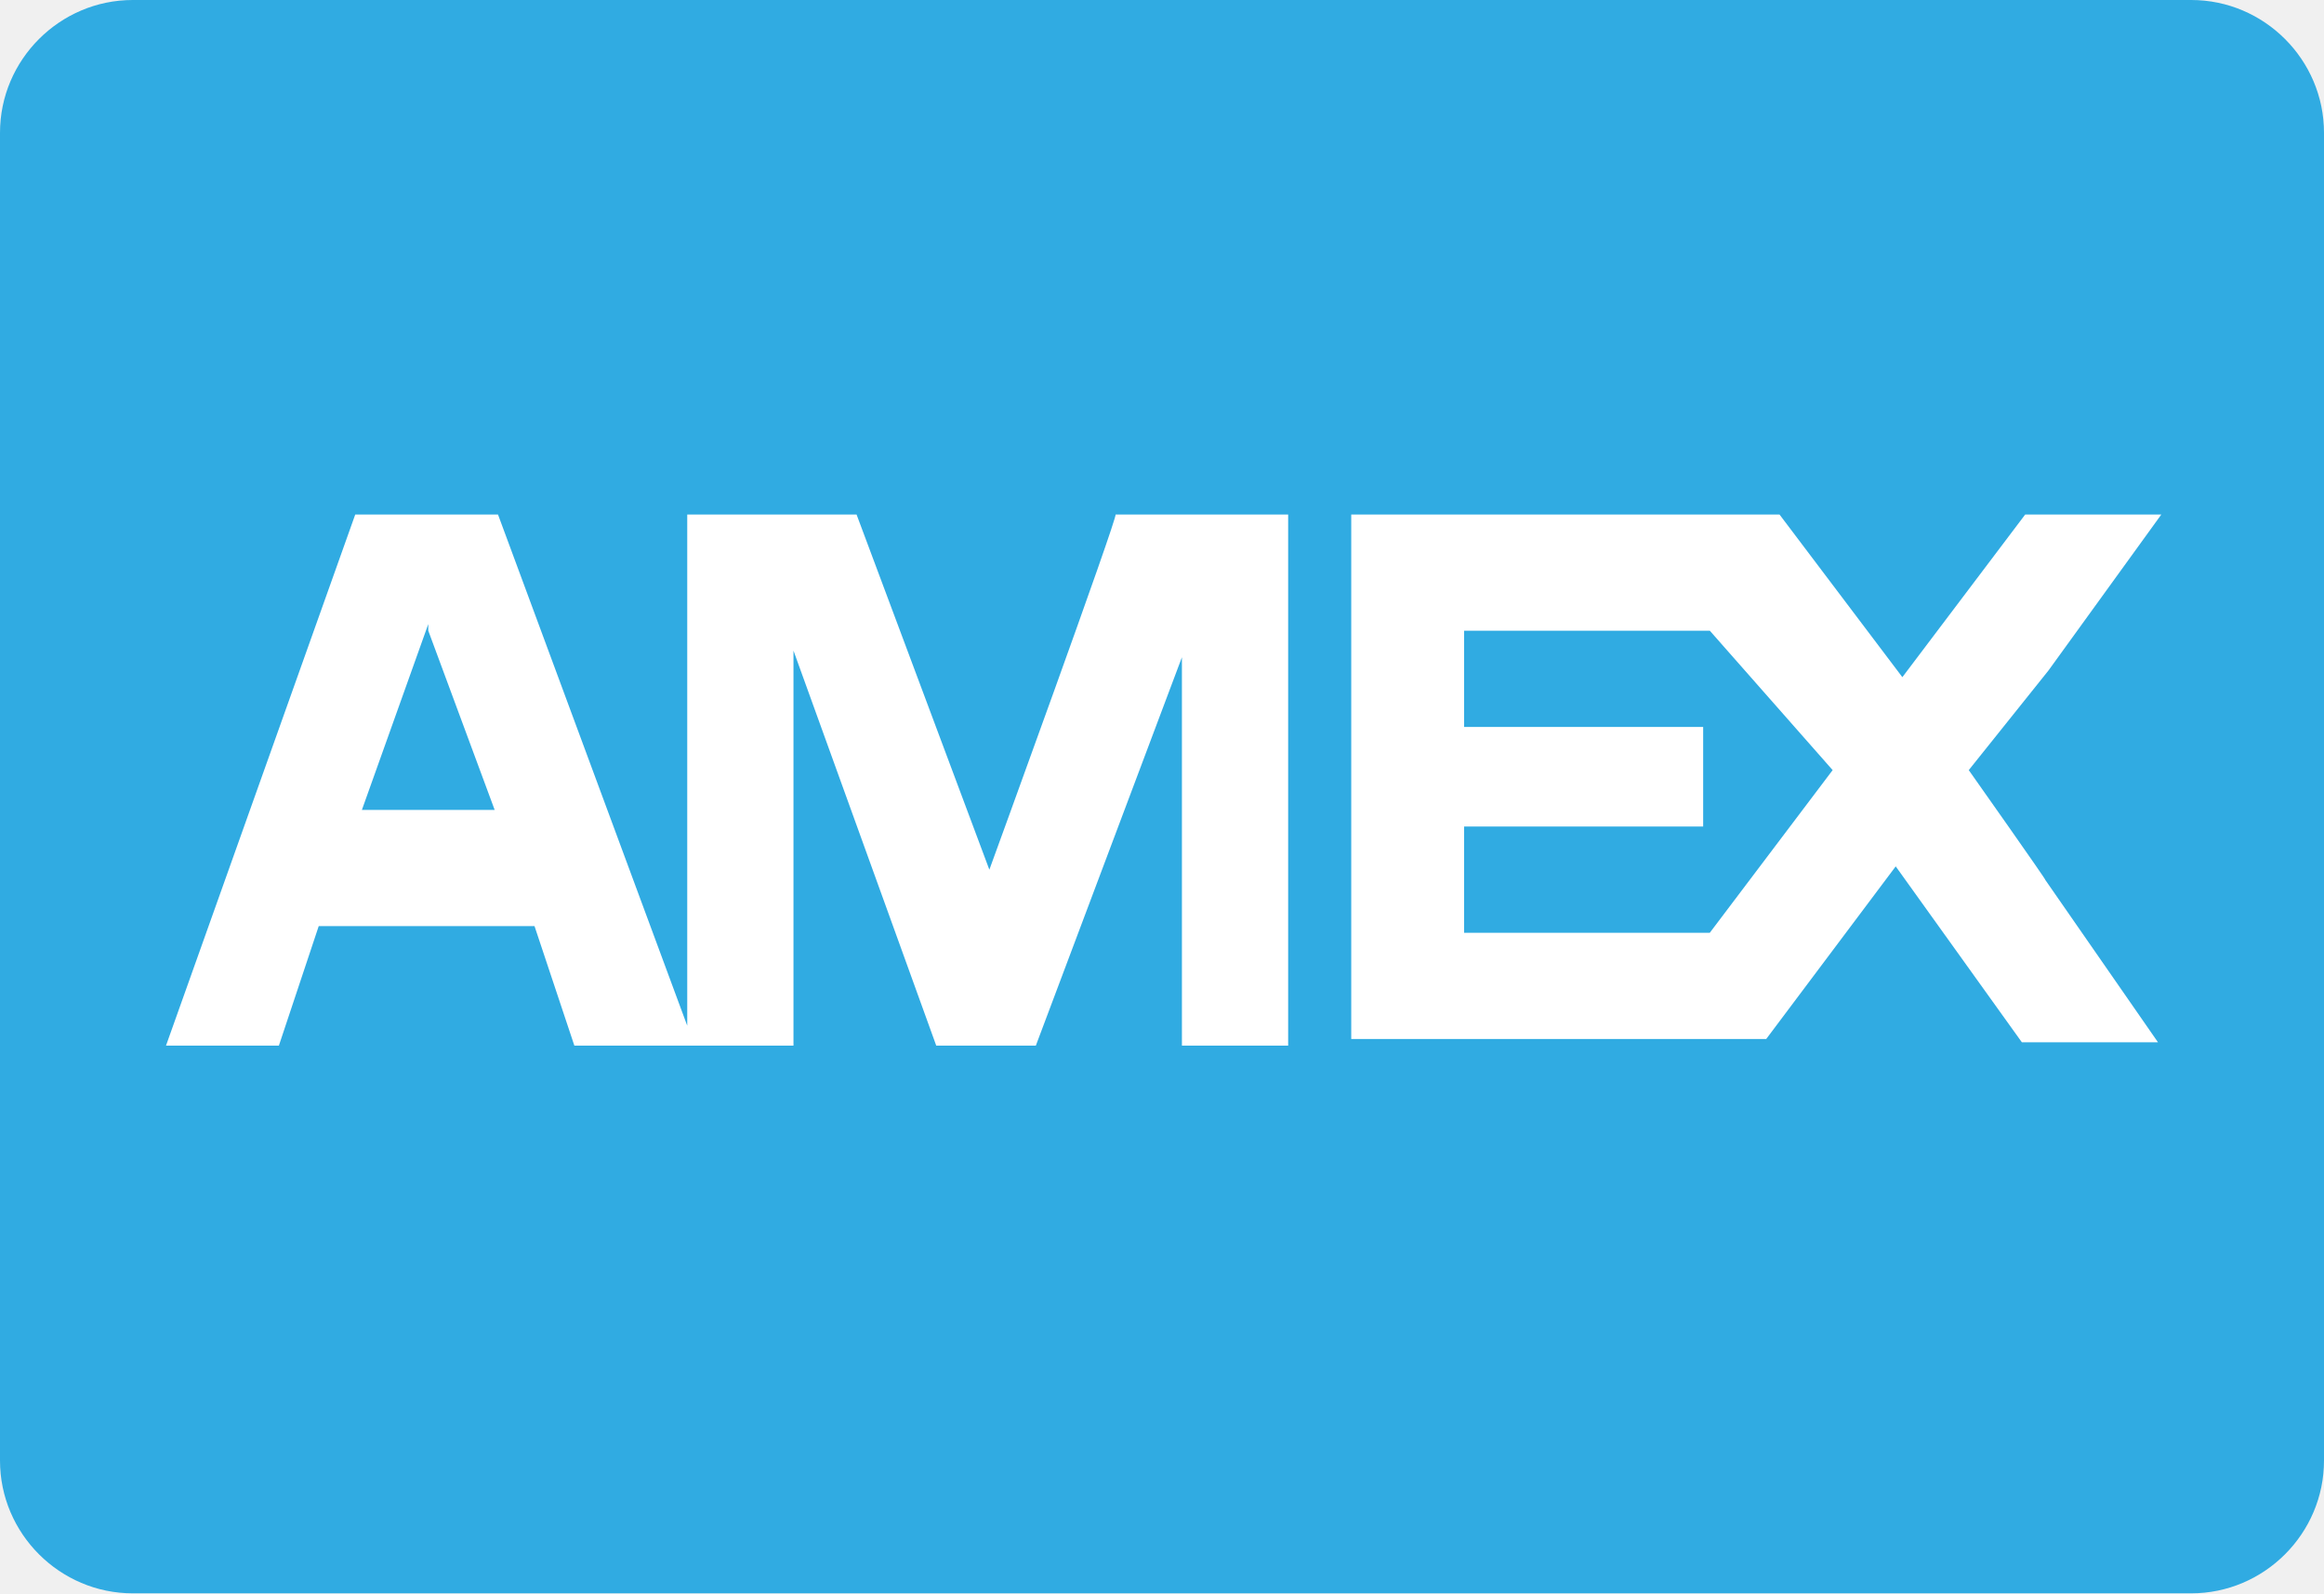
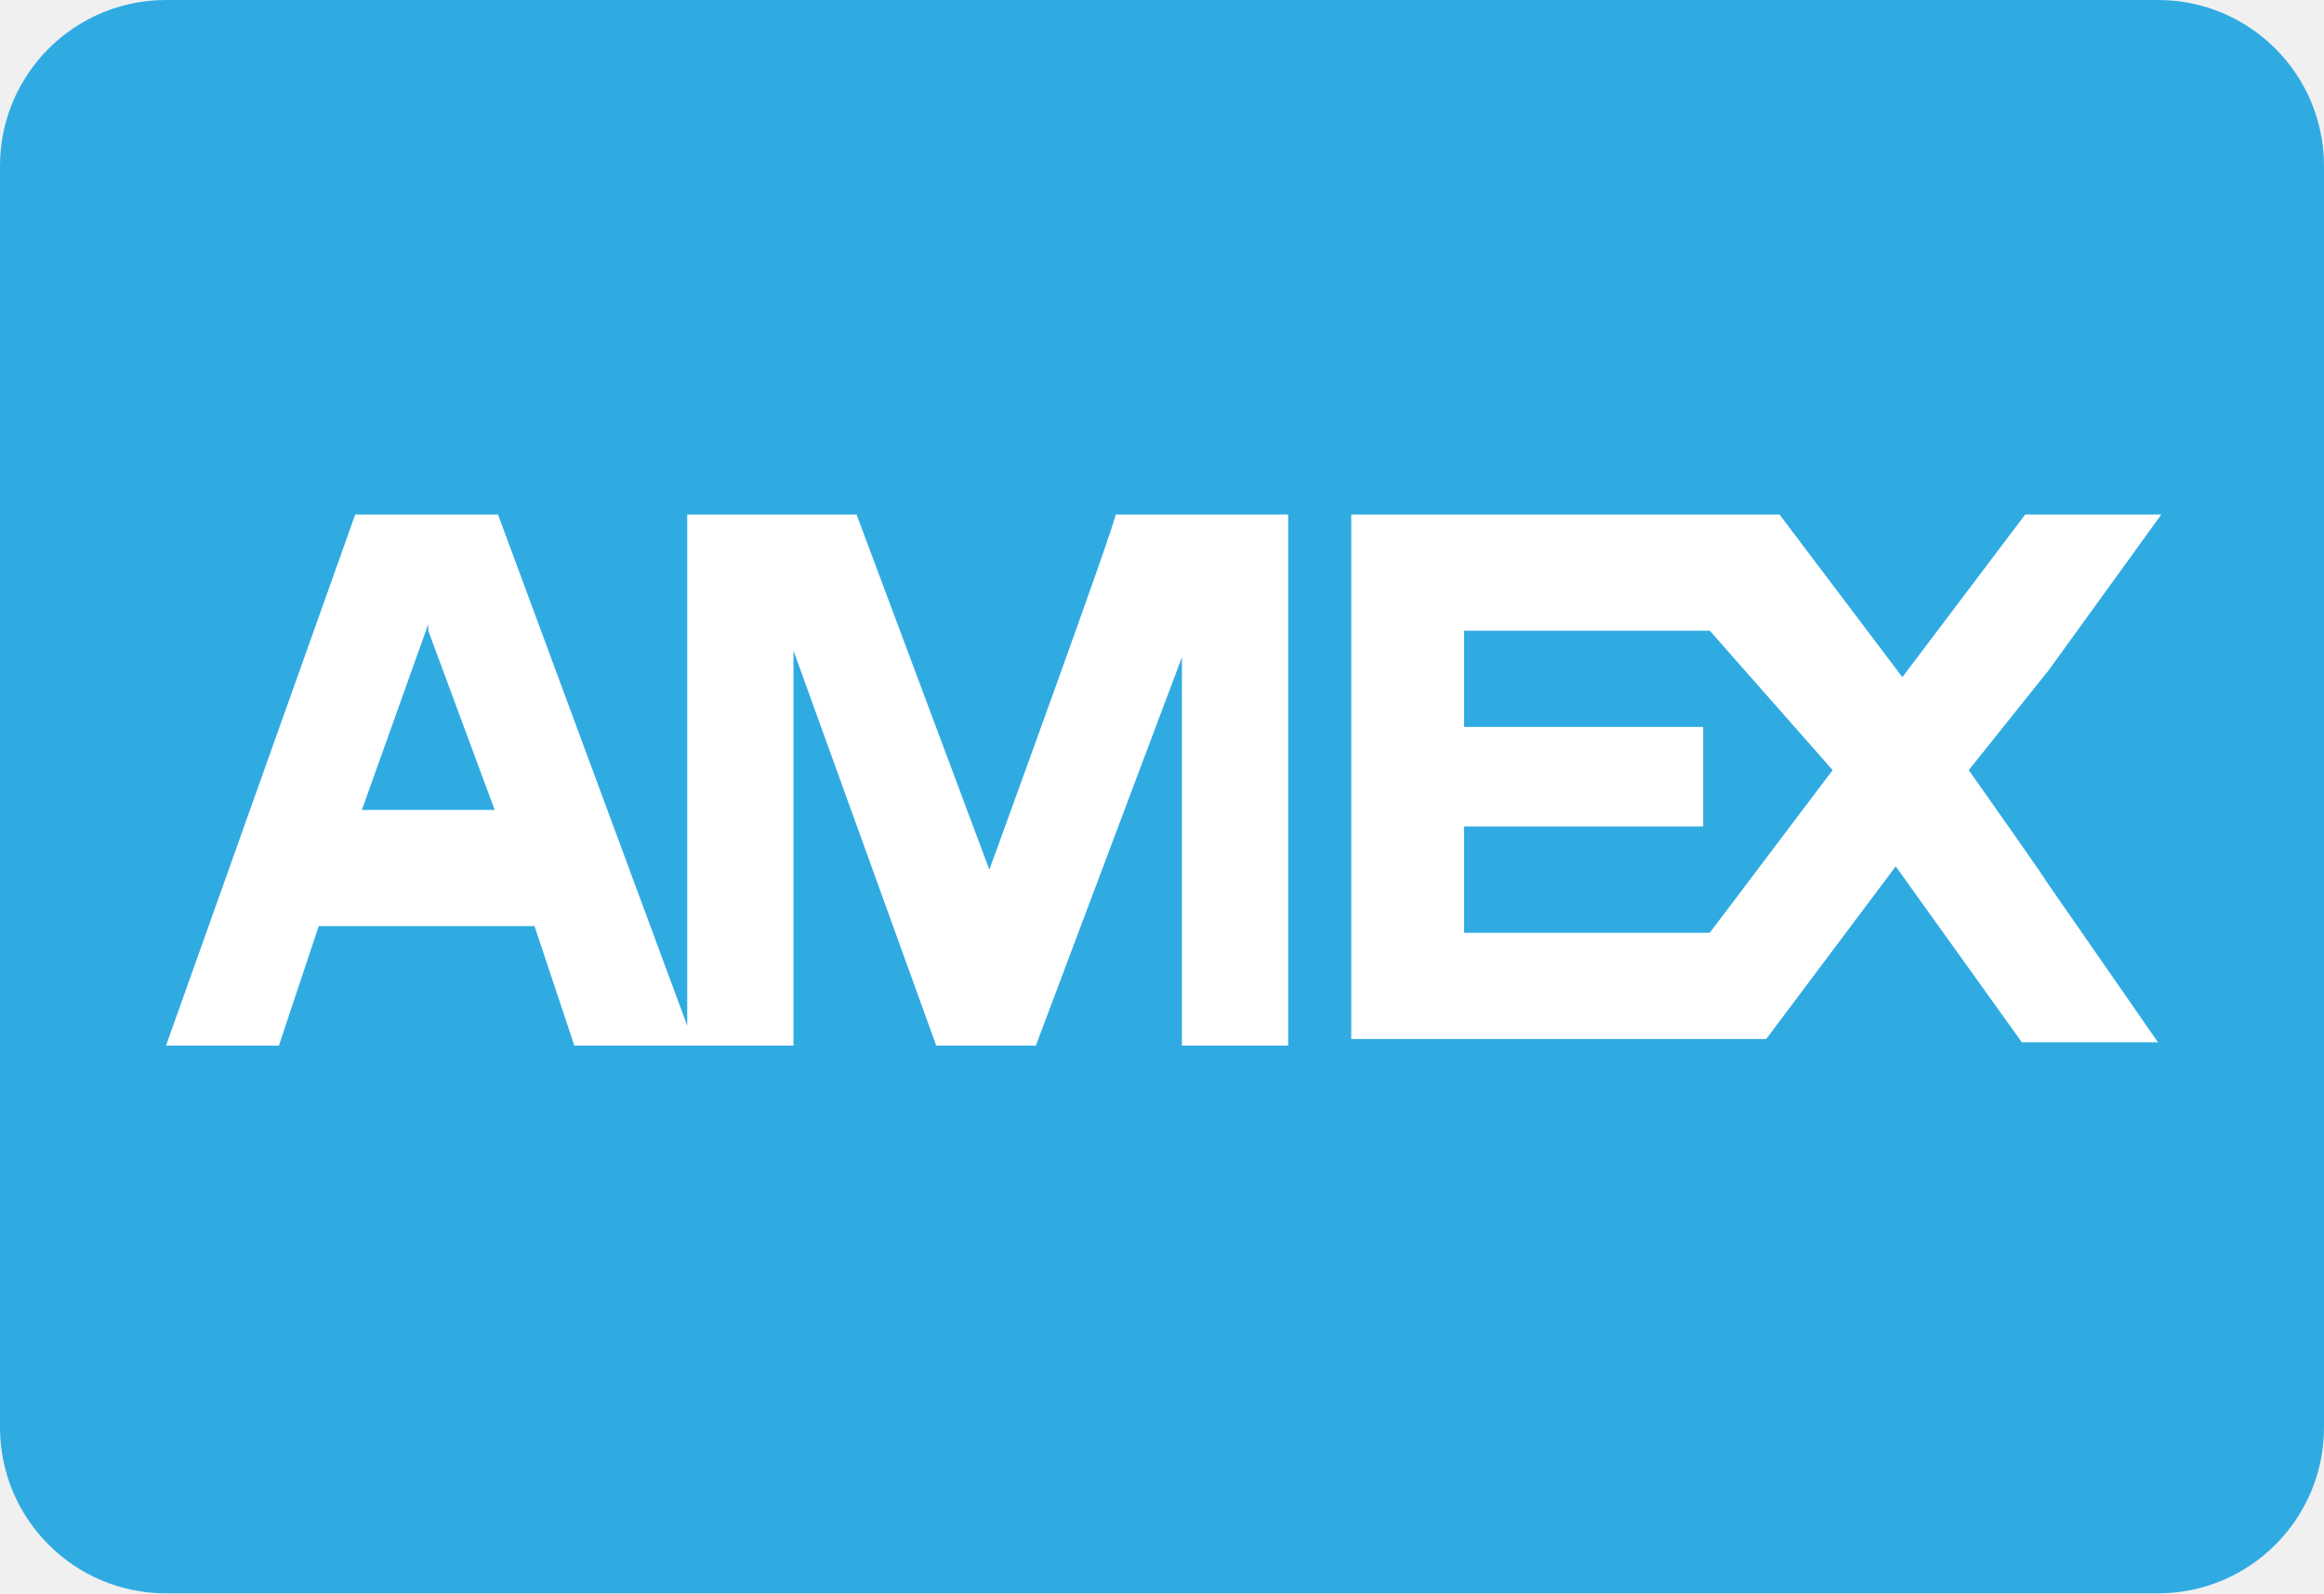
<svg xmlns="http://www.w3.org/2000/svg" viewBox="0 0 70 48">
-   <path d="M66 48H4c-2.2 0-4-1.8-4-4V4c0-2.2 1.8-4 4-4h62c2.2 0 4 1.8 4 4v40c0 2.2-1.8 4-4 4z" fill="#30ABE2" />
+   <rect fill="#30ABE2" width="70" height="48" rx="5" />
  <path d="M29.8 26.2l-4-10.7h-5.1v15.4L15 15.5h-4.3L5 31.5h3.4l1.2-3.6h6.5l1.2 3.6h6.6V19.6l4.3 11.9h3l4.4-11.7v11.7h3.2v-16h-5.2c.1 0-3.8 10.7-3.8 10.7zm-16.9-1.8h-2l2-5.6v.2l2 5.4h-2zm46.4-1.2l2.4-3 3.4-4.7H61l-3.7 4.9-3.7-4.9H40.7v15.8h12.5l3.9-5.2 3.8 5.3H65l-3.4-4.9c.1.1-2.3-3.3-2.3-3.3zm-7.8 4.9h-7.4v-3.2h7.2v-3h-7.2V19h7.4l3.7 4.2-3.7 4.9z" fill="#FFF" />
</svg>
